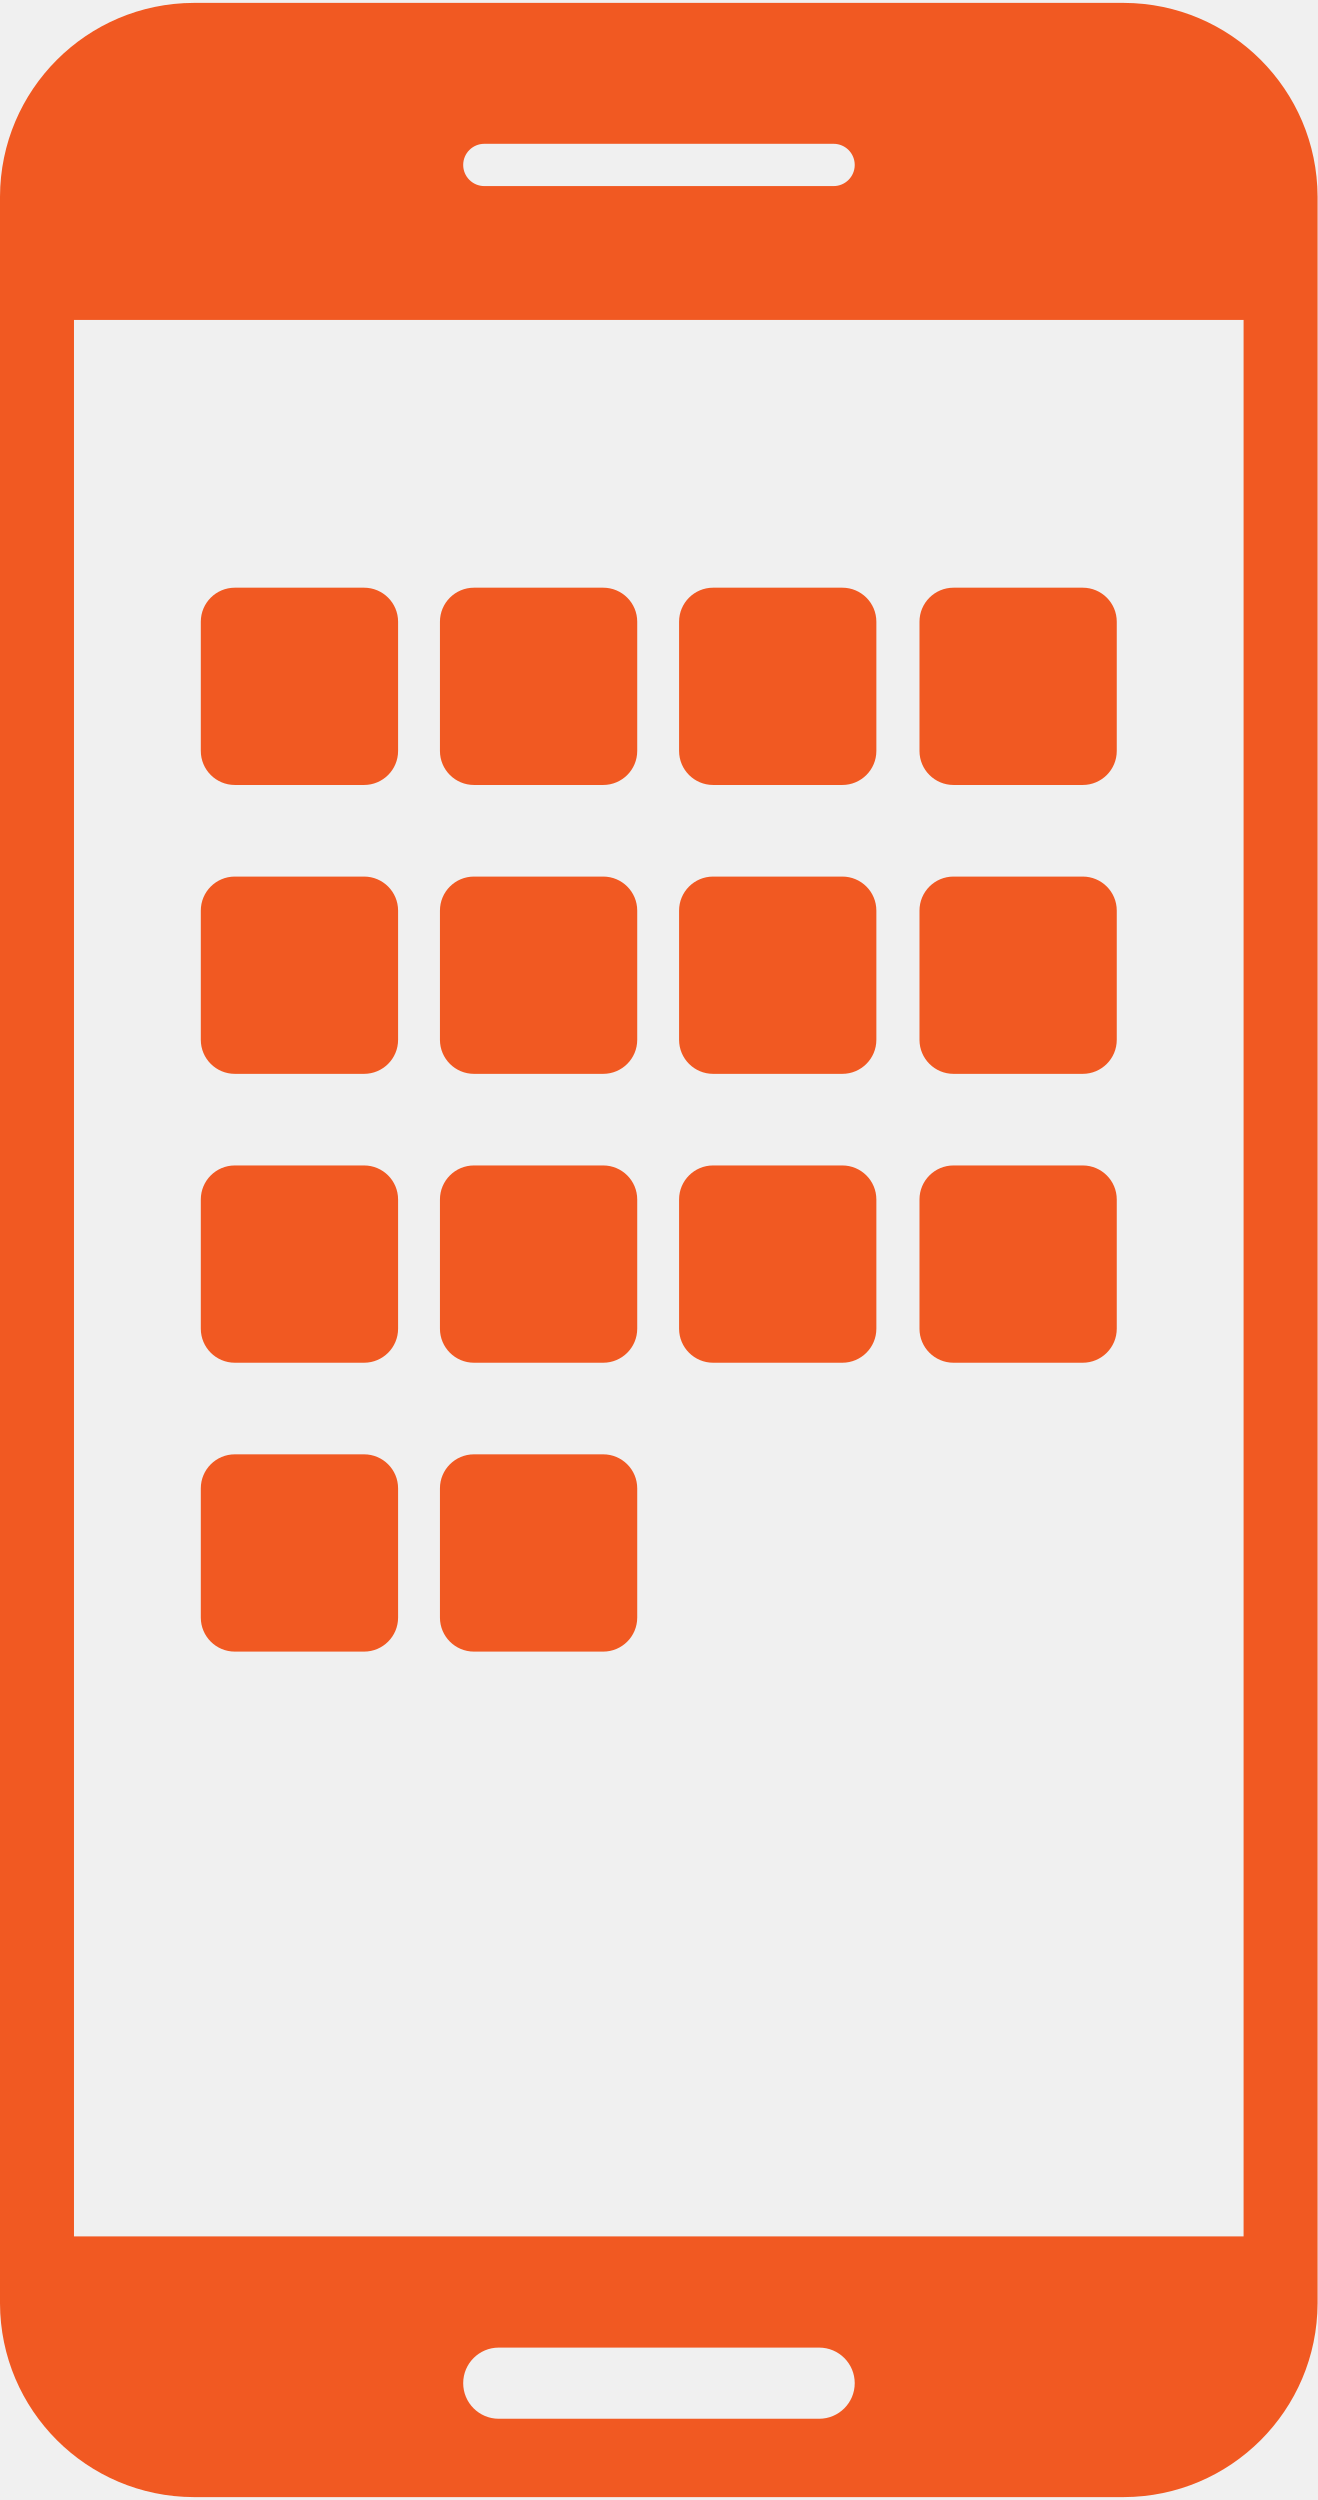
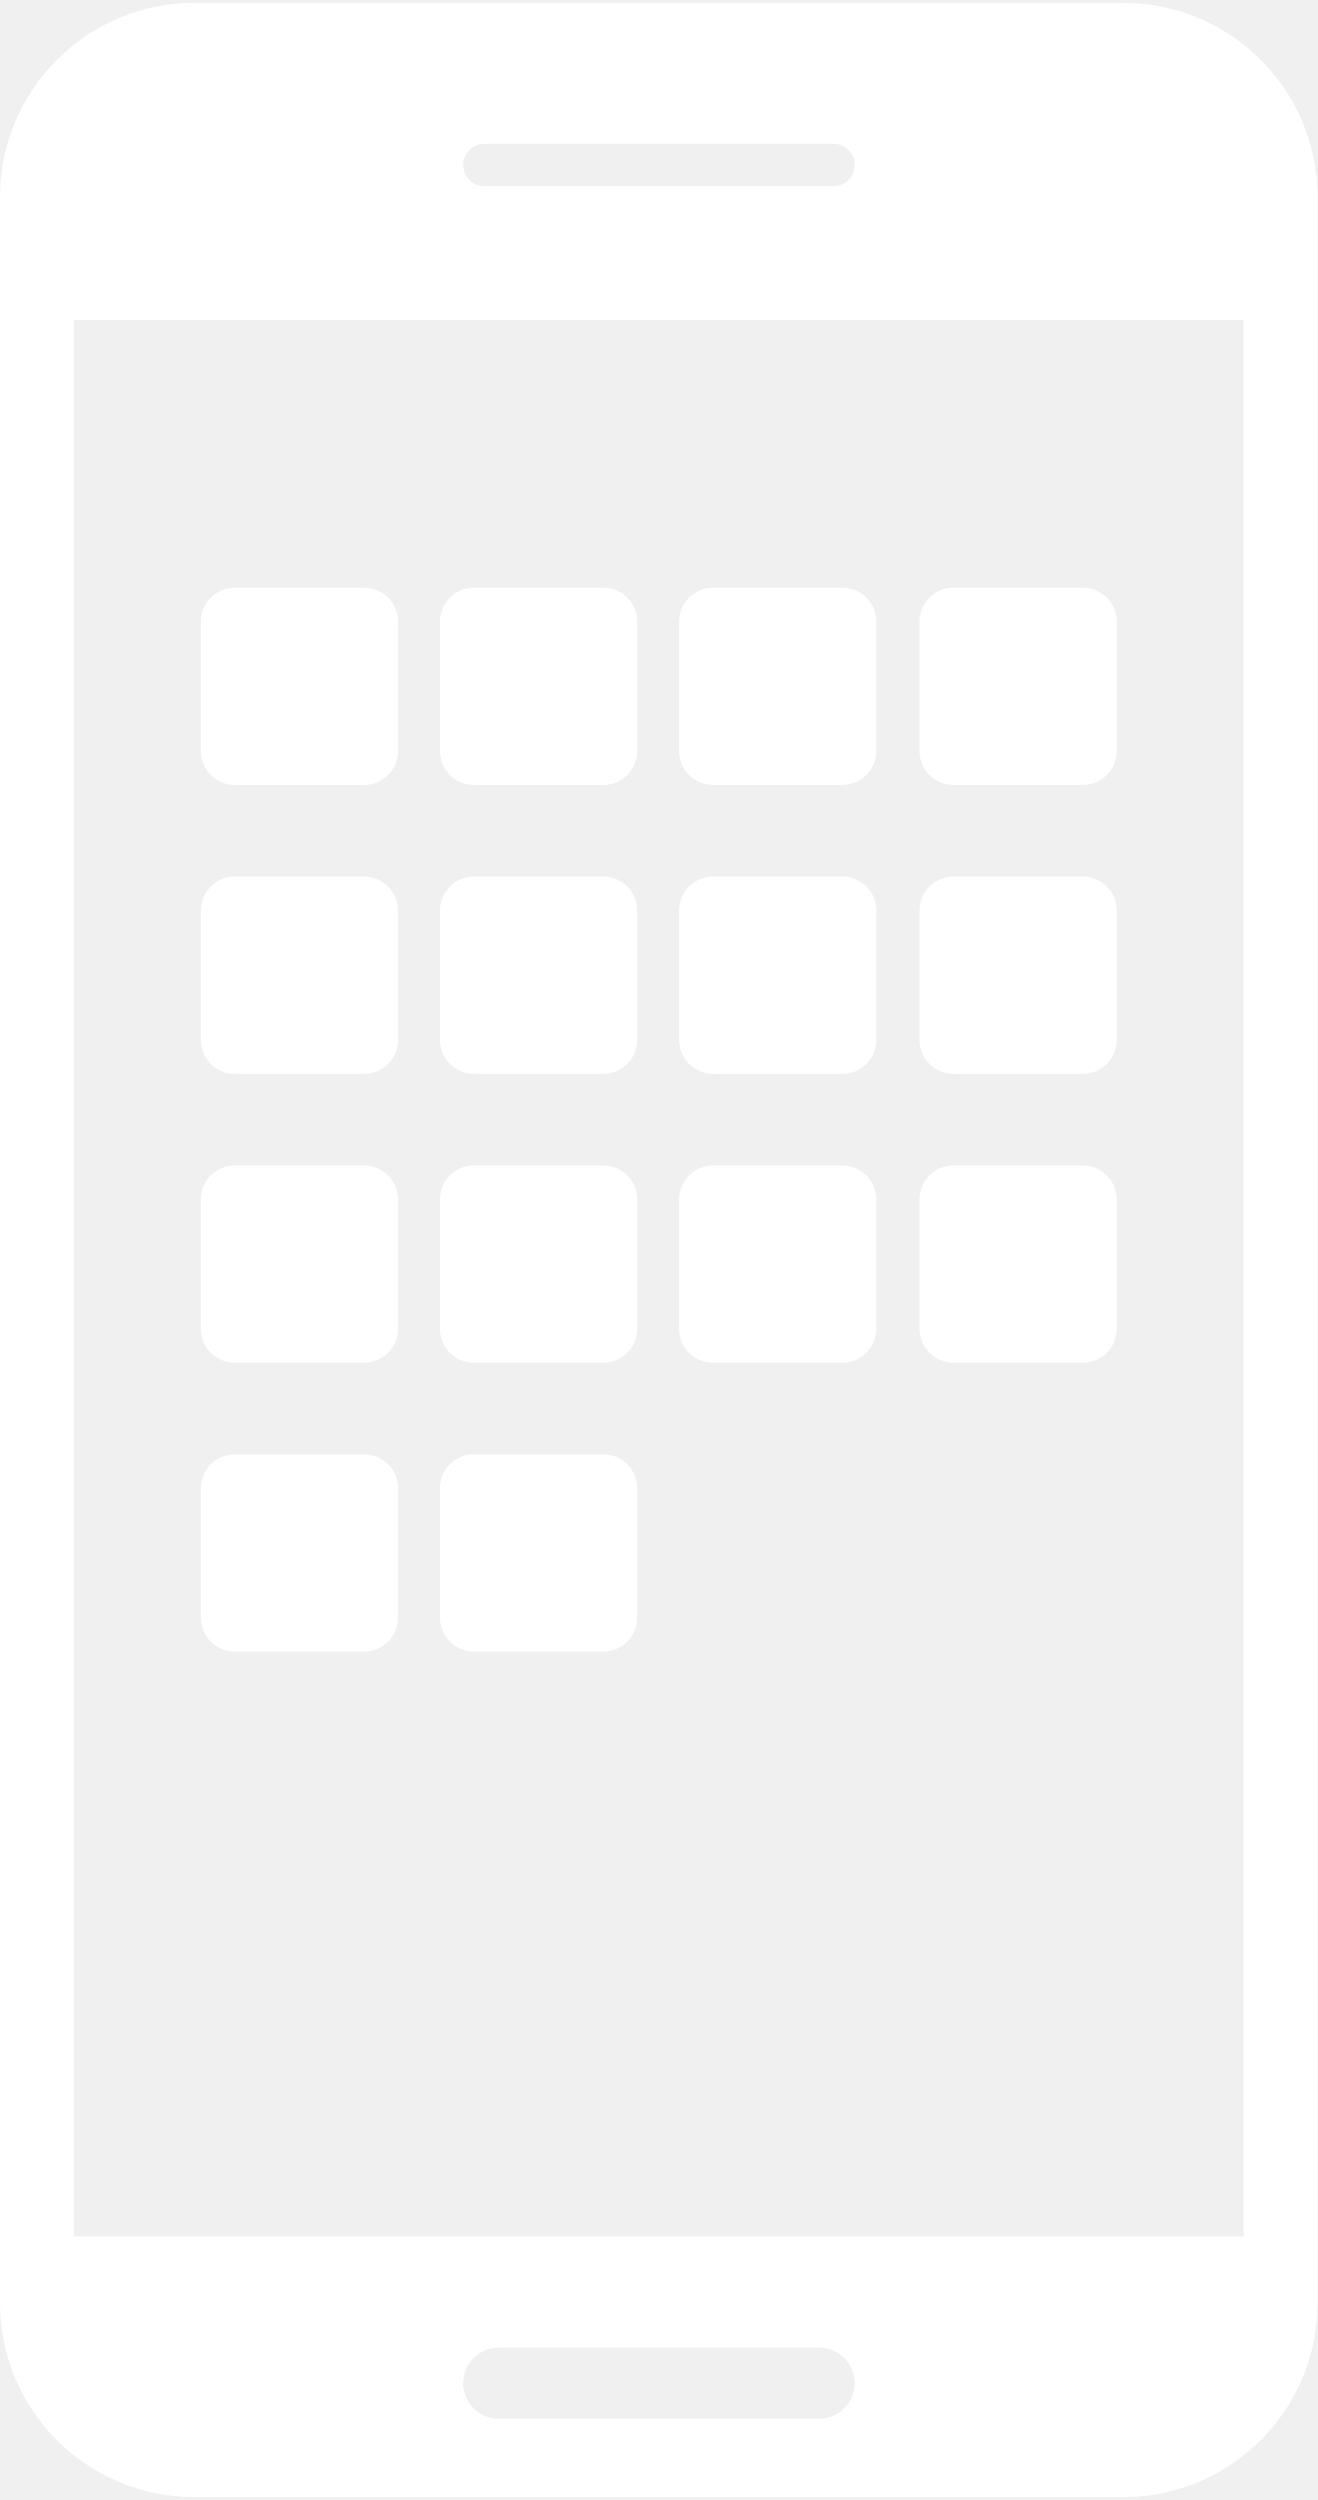
<svg xmlns="http://www.w3.org/2000/svg" viewBox="0 0 187 354" width="39" height="74">
  <defs>
-     <style>.cls-1{fill:#f15922;}</style>
+     <style>.cls-1{fill:#fff;}</style>
  </defs>
  <g id="Calque_2" data-name="Calque 2">
    <g id="Calque_1-2" data-name="Calque 1">
      <rect class="cls-1" x="28.5" y="83" width="28" height="28" rx="4.83" ry="4.83" />
      <rect class="cls-1" x="62.44" y="83" width="28" height="28" rx="4.83" ry="4.83" />
      <rect class="cls-1" x="96.38" y="83" width="28" height="28" rx="4.83" ry="4.83" />
      <rect class="cls-1" x="130.5" y="83" width="28" height="28" rx="4.83" ry="4.83" />
      <rect class="cls-1" x="28.5" y="124" width="28" height="28" rx="4.83" ry="4.83" />
      <rect class="cls-1" x="62.44" y="124" width="28" height="28" rx="4.83" ry="4.83" />
      <rect class="cls-1" x="96.38" y="124" width="28" height="28" rx="4.83" ry="4.83" />
      <rect class="cls-1" x="130.5" y="124" width="28" height="28" rx="4.83" ry="4.83" />
      <rect class="cls-1" x="28.5" y="165" width="28" height="28" rx="4.83" ry="4.83" />
      <rect class="cls-1" x="62.44" y="165" width="28" height="28" rx="4.83" ry="4.83" />
      <rect class="cls-1" x="96.38" y="165" width="28" height="28" rx="4.83" ry="4.83" />
      <rect class="cls-1" x="130.5" y="165" width="28" height="28" rx="4.83" ry="4.83" />
      <rect class="cls-1" x="28.5" y="206" width="28" height="28" rx="4.83" ry="4.83" />
      <rect class="cls-1" x="62.44" y="206" width="28" height="28" rx="4.83" ry="4.83" />
      <path class="cls-1" d="M159.5,0H27.5A27.58,27.58,0,0,0,0,27.5v299A27.58,27.58,0,0,0,27.5,354h132A27.58,27.58,0,0,0,187,326.5V27.5A27.58,27.58,0,0,0,159.5,0ZM68.74,20h49.57a3,3,0,0,1,0,6H68.74a3,3,0,0,1,0-6Zm47.52,322.88H70.79a5.05,5.05,0,1,1,0-10.1h45.47a5.05,5.05,0,0,1,0,10.1ZM176.5,317H10.5V45h166Z" />
    </g>
  </g>
</svg>
